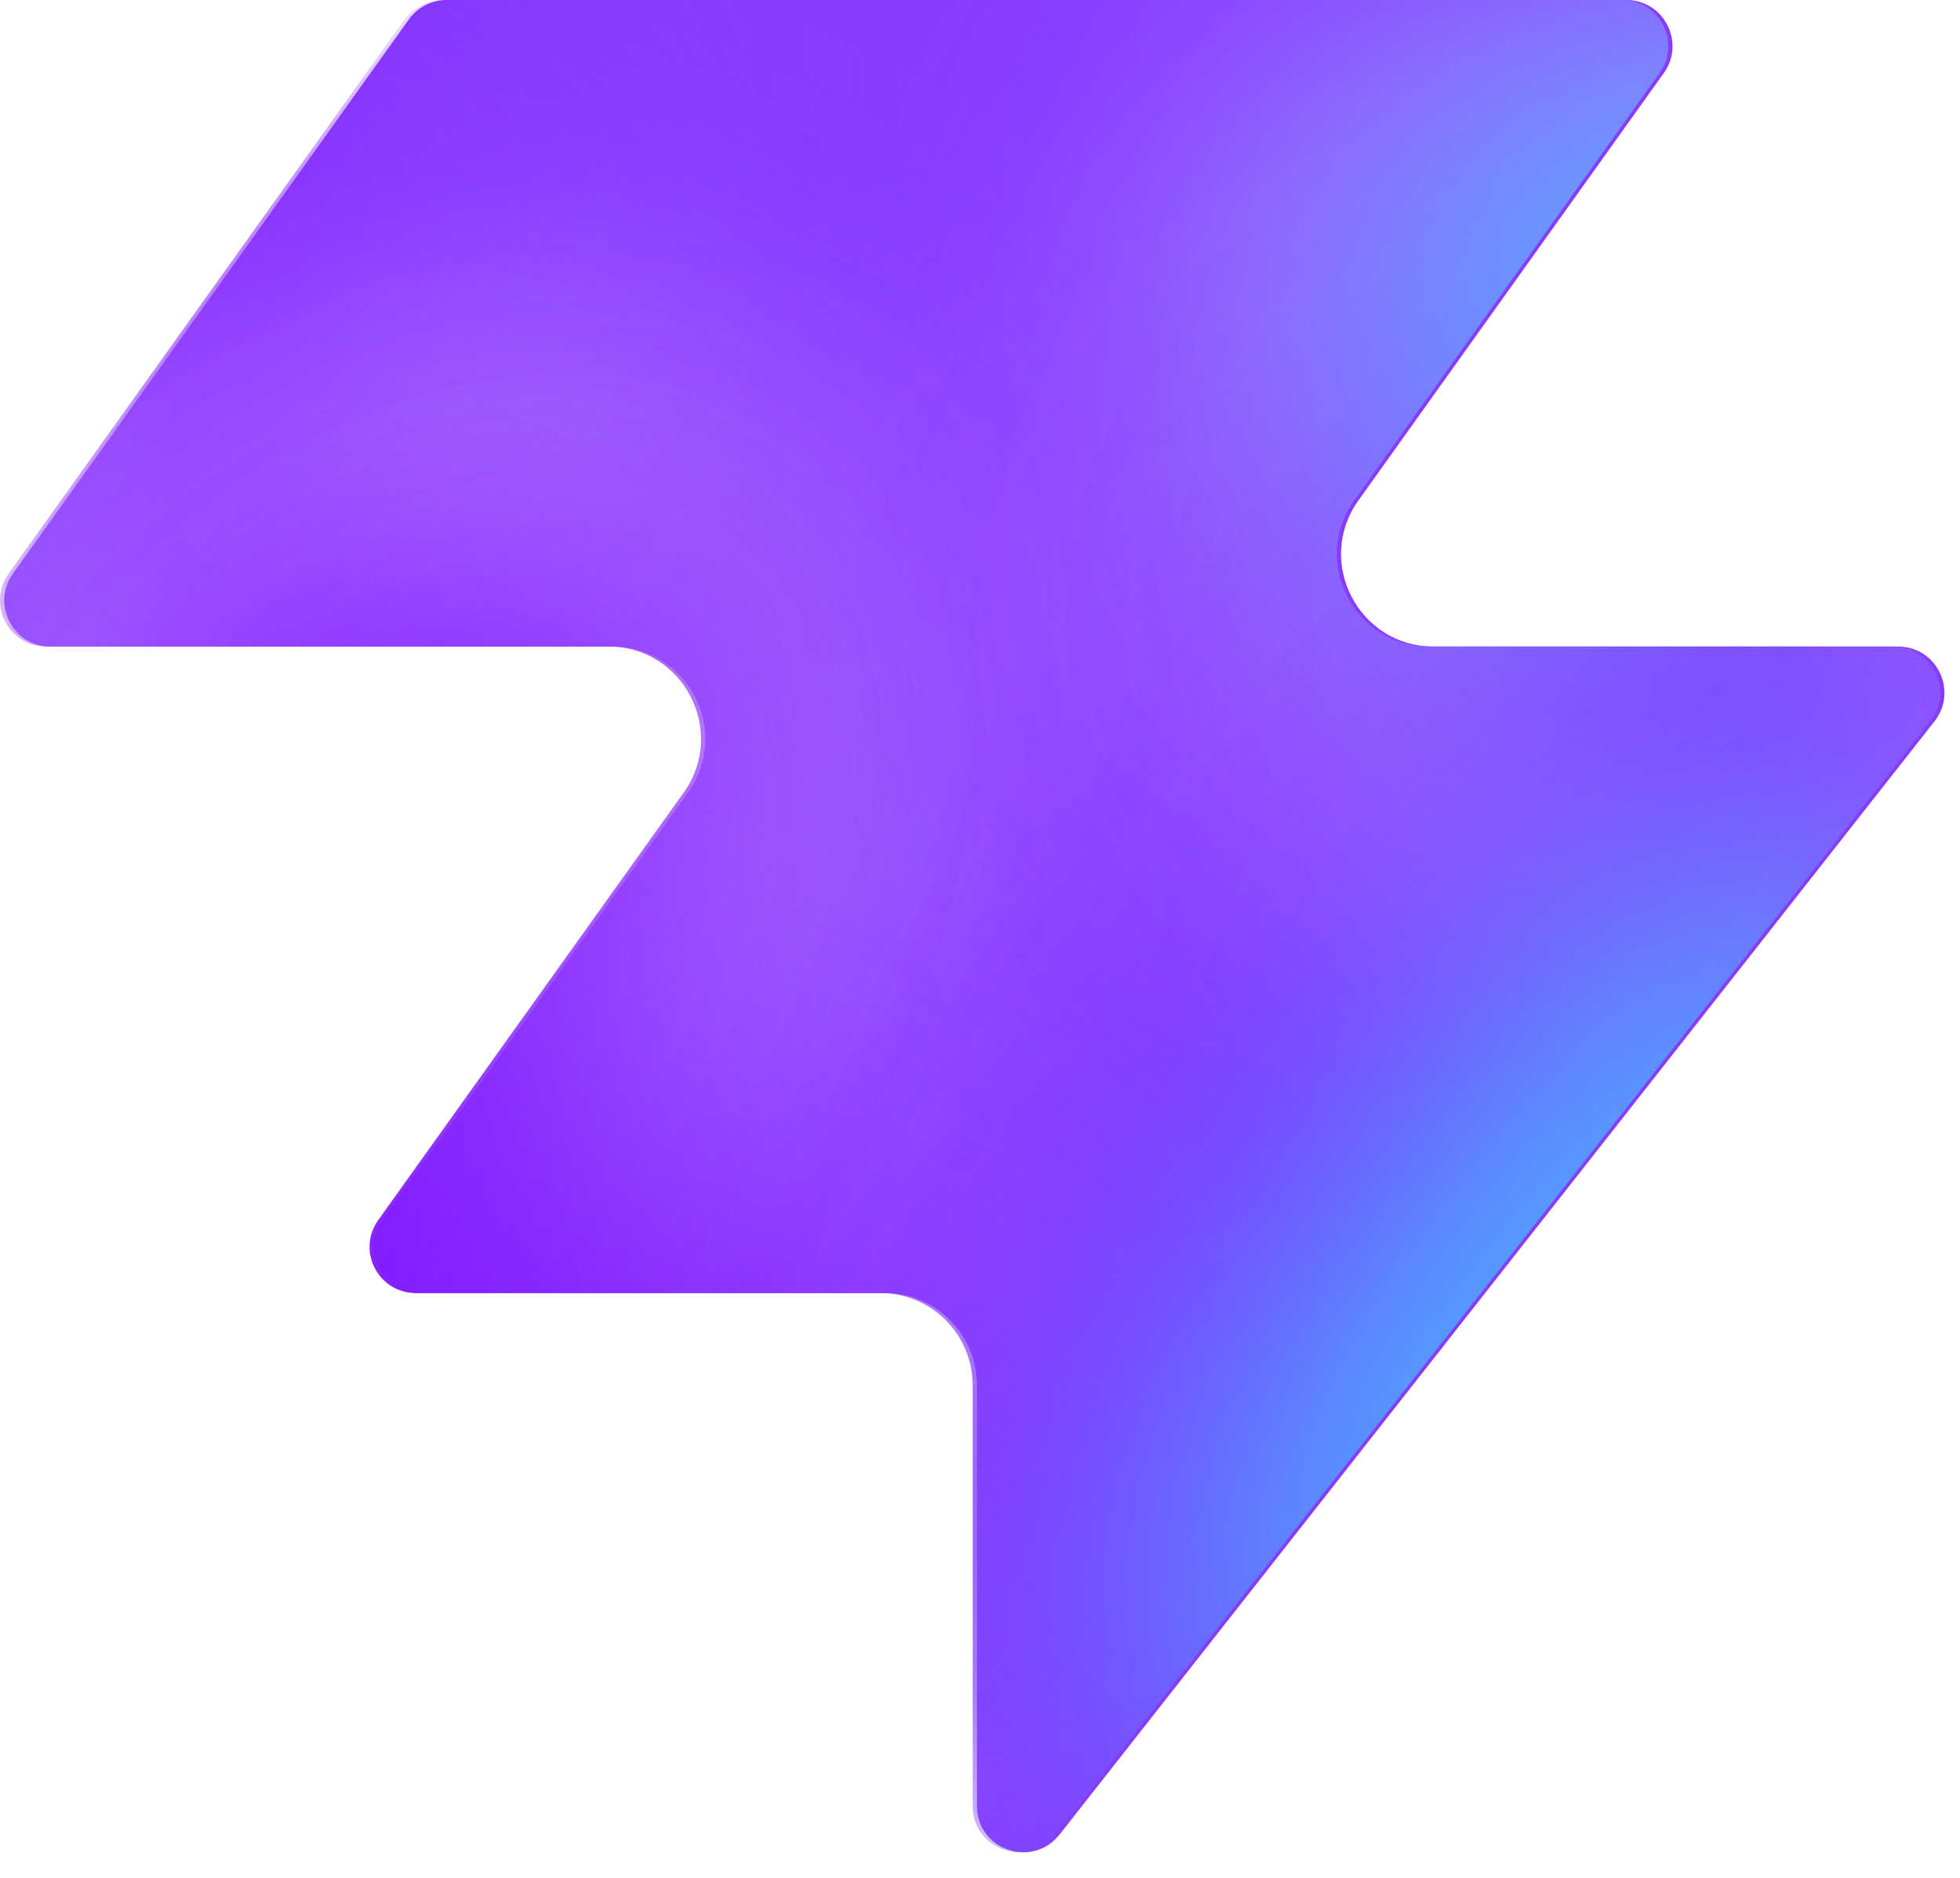
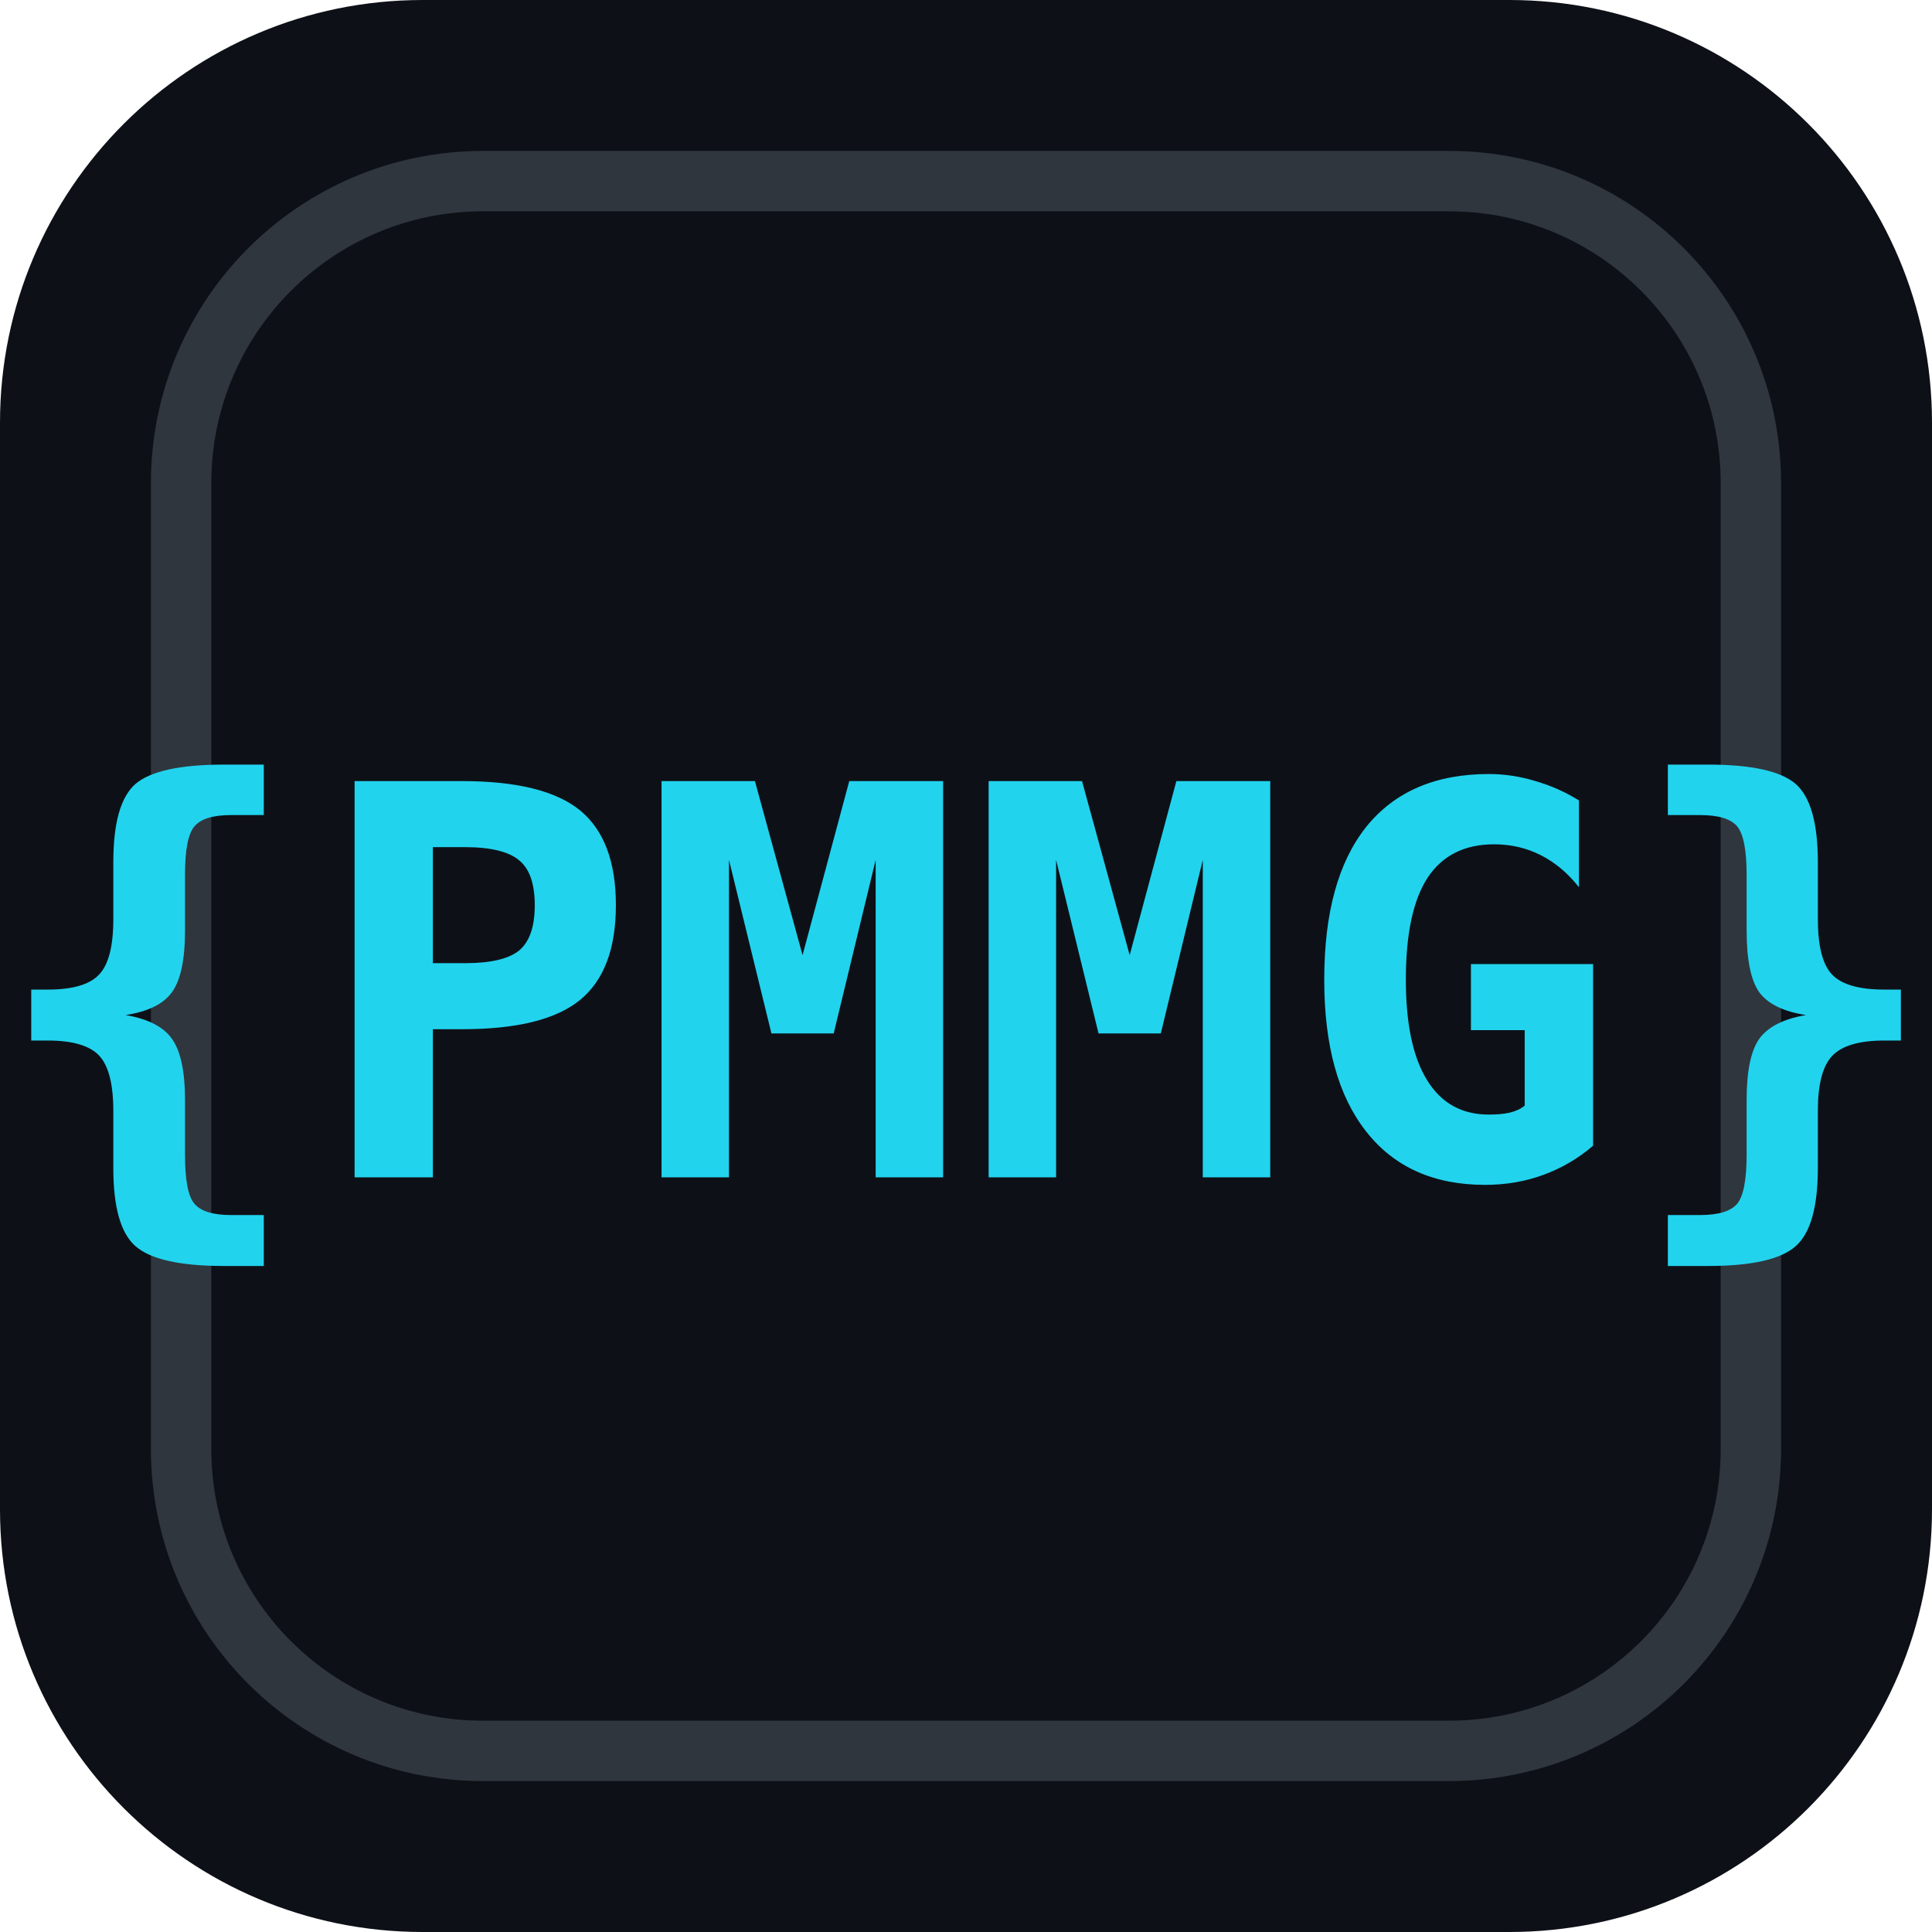
- <svg xmlns="http://www.w3.org/2000/svg" width="48" height="46" fill="none" viewBox="0 0 48 46">
-   <path fill="#863bff" d="M25.946 44.938c-.664.845-2.021.375-2.021-.698V33.937a2.26 2.26 0 0 0-2.262-2.262H10.287c-.92 0-1.456-1.04-.92-1.788l7.48-10.471c1.07-1.497 0-3.578-1.842-3.578H1.237c-.92 0-1.456-1.04-.92-1.788L10.013.474c.214-.297.556-.474.92-.474h28.894c.92 0 1.456 1.04.92 1.788l-7.48 10.471c-1.07 1.498 0 3.579 1.842 3.579h11.377c.943 0 1.473 1.088.89 1.83L25.947 44.94z" style="fill:#863bff;fill:color(display-p3 .525 .23 1);fill-opacity:1" />
-   <mask id="a" width="48" height="46" x="0" y="0" maskUnits="userSpaceOnUse" style="mask-type:alpha">
-     <path fill="#000" d="M25.842 44.938c-.664.844-2.021.375-2.021-.698V33.937a2.26 2.26 0 0 0-2.262-2.262H10.183c-.92 0-1.456-1.04-.92-1.788l7.48-10.471c1.07-1.498 0-3.579-1.842-3.579H1.133c-.92 0-1.456-1.04-.92-1.787L9.91.473c.214-.297.556-.474.92-.474h28.894c.92 0 1.456 1.04.92 1.788l-7.48 10.471c-1.07 1.498 0 3.578 1.842 3.578h11.377c.943 0 1.473 1.088.89 1.832L25.843 44.94z" style="fill:#000;fill-opacity:1" />
-   </mask>
-   <g mask="url(#a)">
-     <g filter="url(#b)">
-       <ellipse cx="5.508" cy="14.704" fill="#ede6ff" rx="5.508" ry="14.704" style="fill:#ede6ff;fill:color(display-p3 .927 .903 1);fill-opacity:1" transform="matrix(.00324 1 1 -.00324 -4.47 31.516)" />
-     </g>
-     <g filter="url(#c)">
-       <ellipse cx="10.399" cy="29.851" fill="#ede6ff" rx="10.399" ry="29.851" style="fill:#ede6ff;fill:color(display-p3 .927 .903 1);fill-opacity:1" transform="matrix(.00324 1 1 -.00324 -39.328 7.883)" />
-     </g>
-     <g filter="url(#d)">
-       <ellipse cx="5.508" cy="30.487" fill="#7e14ff" rx="5.508" ry="30.487" style="fill:#7e14ff;fill:color(display-p3 .492 .077 1);fill-opacity:1" transform="rotate(89.814 -25.913 -14.639)scale(1 -1)" />
-     </g>
-     <g filter="url(#e)">
-       <ellipse cx="5.508" cy="30.599" fill="#7e14ff" rx="5.508" ry="30.599" style="fill:#7e14ff;fill:color(display-p3 .492 .077 1);fill-opacity:1" transform="rotate(89.814 -32.644 -3.334)scale(1 -1)" />
-     </g>
-     <g filter="url(#f)">
-       <ellipse cx="5.508" cy="30.599" fill="#7e14ff" rx="5.508" ry="30.599" style="fill:#7e14ff;fill:color(display-p3 .492 .077 1);fill-opacity:1" transform="matrix(.00324 1 1 -.00324 -34.34 30.47)" />
-     </g>
-     <g filter="url(#g)">
-       <ellipse cx="14.072" cy="22.078" fill="#ede6ff" rx="14.072" ry="22.078" style="fill:#ede6ff;fill:color(display-p3 .927 .903 1);fill-opacity:1" transform="rotate(93.35 24.506 48.493)scale(-1 1)" />
-     </g>
-     <g filter="url(#h)">
-       <ellipse cx="3.47" cy="21.501" fill="#7e14ff" rx="3.47" ry="21.501" style="fill:#7e14ff;fill:color(display-p3 .492 .077 1);fill-opacity:1" transform="rotate(89.009 28.708 47.59)scale(-1 1)" />
-     </g>
-     <g filter="url(#i)">
-       <ellipse cx="3.47" cy="21.501" fill="#7e14ff" rx="3.47" ry="21.501" style="fill:#7e14ff;fill:color(display-p3 .492 .077 1);fill-opacity:1" transform="rotate(89.009 28.708 47.59)scale(-1 1)" />
-     </g>
-     <g filter="url(#j)">
-       <ellipse cx=".387" cy="8.972" fill="#7e14ff" rx="4.407" ry="29.108" style="fill:#7e14ff;fill:color(display-p3 .492 .077 1);fill-opacity:1" transform="rotate(39.51 .387 8.972)" />
-     </g>
-     <g filter="url(#k)">
-       <ellipse cx="47.523" cy="-6.092" fill="#7e14ff" rx="4.407" ry="29.108" style="fill:#7e14ff;fill:color(display-p3 .492 .077 1);fill-opacity:1" transform="rotate(37.892 47.523 -6.092)" />
-     </g>
-     <g filter="url(#l)">
-       <ellipse cx="41.412" cy="6.333" fill="#47bfff" rx="5.971" ry="9.665" style="fill:#47bfff;fill:color(display-p3 .28 .748 1);fill-opacity:1" transform="rotate(37.892 41.412 6.333)" />
-     </g>
-     <g filter="url(#m)">
-       <ellipse cx="-1.879" cy="38.332" fill="#7e14ff" rx="4.407" ry="29.108" style="fill:#7e14ff;fill:color(display-p3 .492 .077 1);fill-opacity:1" transform="rotate(37.892 -1.88 38.332)" />
-     </g>
-     <g filter="url(#n)">
-       <ellipse cx="-1.879" cy="38.332" fill="#7e14ff" rx="4.407" ry="29.108" style="fill:#7e14ff;fill:color(display-p3 .492 .077 1);fill-opacity:1" transform="rotate(37.892 -1.88 38.332)" />
-     </g>
-     <g filter="url(#o)">
-       <ellipse cx="35.651" cy="29.907" fill="#7e14ff" rx="4.407" ry="29.108" style="fill:#7e14ff;fill:color(display-p3 .492 .077 1);fill-opacity:1" transform="rotate(37.892 35.651 29.907)" />
-     </g>
-     <g filter="url(#p)">
-       <ellipse cx="38.418" cy="32.4" fill="#47bfff" rx="5.971" ry="15.297" style="fill:#47bfff;fill:color(display-p3 .28 .748 1);fill-opacity:1" transform="rotate(37.892 38.418 32.4)" />
-     </g>
-   </g>
-   <defs>
-     <filter id="b" width="60.045" height="41.654" x="-19.77" y="16.149" color-interpolation-filters="sRGB" filterUnits="userSpaceOnUse">
-       <feFlood flood-opacity="0" result="BackgroundImageFix" />
-       <feBlend in="SourceGraphic" in2="BackgroundImageFix" result="shape" />
-       <feGaussianBlur result="effect1_foregroundBlur_2002_17158" stdDeviation="7.659" />
-     </filter>
-     <filter id="c" width="90.34" height="51.437" x="-54.613" y="-7.533" color-interpolation-filters="sRGB" filterUnits="userSpaceOnUse">
-       <feFlood flood-opacity="0" result="BackgroundImageFix" />
-       <feBlend in="SourceGraphic" in2="BackgroundImageFix" result="shape" />
-       <feGaussianBlur result="effect1_foregroundBlur_2002_17158" stdDeviation="7.659" />
-     </filter>
-     <filter id="d" width="79.355" height="29.4" x="-49.64" y="2.03" color-interpolation-filters="sRGB" filterUnits="userSpaceOnUse">
-       <feFlood flood-opacity="0" result="BackgroundImageFix" />
-       <feBlend in="SourceGraphic" in2="BackgroundImageFix" result="shape" />
-       <feGaussianBlur result="effect1_foregroundBlur_2002_17158" stdDeviation="4.596" />
-     </filter>
-     <filter id="e" width="79.579" height="29.4" x="-45.045" y="20.029" color-interpolation-filters="sRGB" filterUnits="userSpaceOnUse">
-       <feFlood flood-opacity="0" result="BackgroundImageFix" />
-       <feBlend in="SourceGraphic" in2="BackgroundImageFix" result="shape" />
-       <feGaussianBlur result="effect1_foregroundBlur_2002_17158" stdDeviation="4.596" />
-     </filter>
-     <filter id="f" width="79.579" height="29.4" x="-43.513" y="21.178" color-interpolation-filters="sRGB" filterUnits="userSpaceOnUse">
-       <feFlood flood-opacity="0" result="BackgroundImageFix" />
-       <feBlend in="SourceGraphic" in2="BackgroundImageFix" result="shape" />
-       <feGaussianBlur result="effect1_foregroundBlur_2002_17158" stdDeviation="4.596" />
-     </filter>
-     <filter id="g" width="74.749" height="58.852" x="15.756" y="-17.901" color-interpolation-filters="sRGB" filterUnits="userSpaceOnUse">
-       <feFlood flood-opacity="0" result="BackgroundImageFix" />
-       <feBlend in="SourceGraphic" in2="BackgroundImageFix" result="shape" />
-       <feGaussianBlur result="effect1_foregroundBlur_2002_17158" stdDeviation="7.659" />
-     </filter>
-     <filter id="h" width="61.377" height="25.362" x="23.548" y="2.284" color-interpolation-filters="sRGB" filterUnits="userSpaceOnUse">
-       <feFlood flood-opacity="0" result="BackgroundImageFix" />
-       <feBlend in="SourceGraphic" in2="BackgroundImageFix" result="shape" />
-       <feGaussianBlur result="effect1_foregroundBlur_2002_17158" stdDeviation="4.596" />
-     </filter>
-     <filter id="i" width="61.377" height="25.362" x="23.548" y="2.284" color-interpolation-filters="sRGB" filterUnits="userSpaceOnUse">
-       <feFlood flood-opacity="0" result="BackgroundImageFix" />
-       <feBlend in="SourceGraphic" in2="BackgroundImageFix" result="shape" />
-       <feGaussianBlur result="effect1_foregroundBlur_2002_17158" stdDeviation="4.596" />
-     </filter>
-     <filter id="j" width="56.045" height="63.649" x="-27.636" y="-22.853" color-interpolation-filters="sRGB" filterUnits="userSpaceOnUse">
-       <feFlood flood-opacity="0" result="BackgroundImageFix" />
-       <feBlend in="SourceGraphic" in2="BackgroundImageFix" result="shape" />
-       <feGaussianBlur result="effect1_foregroundBlur_2002_17158" stdDeviation="4.596" />
-     </filter>
-     <filter id="k" width="54.814" height="64.646" x="20.116" y="-38.415" color-interpolation-filters="sRGB" filterUnits="userSpaceOnUse">
-       <feFlood flood-opacity="0" result="BackgroundImageFix" />
-       <feBlend in="SourceGraphic" in2="BackgroundImageFix" result="shape" />
-       <feGaussianBlur result="effect1_foregroundBlur_2002_17158" stdDeviation="4.596" />
-     </filter>
-     <filter id="l" width="33.541" height="35.313" x="24.641" y="-11.323" color-interpolation-filters="sRGB" filterUnits="userSpaceOnUse">
-       <feFlood flood-opacity="0" result="BackgroundImageFix" />
-       <feBlend in="SourceGraphic" in2="BackgroundImageFix" result="shape" />
-       <feGaussianBlur result="effect1_foregroundBlur_2002_17158" stdDeviation="4.596" />
-     </filter>
-     <filter id="m" width="54.814" height="64.646" x="-29.286" y="6.009" color-interpolation-filters="sRGB" filterUnits="userSpaceOnUse">
-       <feFlood flood-opacity="0" result="BackgroundImageFix" />
-       <feBlend in="SourceGraphic" in2="BackgroundImageFix" result="shape" />
-       <feGaussianBlur result="effect1_foregroundBlur_2002_17158" stdDeviation="4.596" />
-     </filter>
-     <filter id="n" width="54.814" height="64.646" x="-29.286" y="6.009" color-interpolation-filters="sRGB" filterUnits="userSpaceOnUse">
-       <feFlood flood-opacity="0" result="BackgroundImageFix" />
-       <feBlend in="SourceGraphic" in2="BackgroundImageFix" result="shape" />
-       <feGaussianBlur result="effect1_foregroundBlur_2002_17158" stdDeviation="4.596" />
-     </filter>
-     <filter id="o" width="54.814" height="64.646" x="8.244" y="-2.416" color-interpolation-filters="sRGB" filterUnits="userSpaceOnUse">
-       <feFlood flood-opacity="0" result="BackgroundImageFix" />
-       <feBlend in="SourceGraphic" in2="BackgroundImageFix" result="shape" />
-       <feGaussianBlur result="effect1_foregroundBlur_2002_17158" stdDeviation="4.596" />
-     </filter>
-     <filter id="p" width="39.409" height="43.623" x="18.713" y="10.588" color-interpolation-filters="sRGB" filterUnits="userSpaceOnUse">
-       <feFlood flood-opacity="0" result="BackgroundImageFix" />
-       <feBlend in="SourceGraphic" in2="BackgroundImageFix" result="shape" />
-       <feGaussianBlur result="effect1_foregroundBlur_2002_17158" stdDeviation="4.596" />
-     </filter>
-   </defs>
+ <svg xmlns="http://www.w3.org/2000/svg" width="64" height="64" viewBox="0 0 64 64" fill="none">
+   <rect width="64" height="64" rx="14" fill="#0D1117" />
+   <rect x="6" y="6" width="52" height="52" rx="10" stroke="#30363D" stroke-width="2" />
+   <text x="32" y="39" text-anchor="middle" font-family="Consolas, monospace" font-size="18" font-weight="700" fill="#22D3EE">{PMMG}</text>
</svg>
